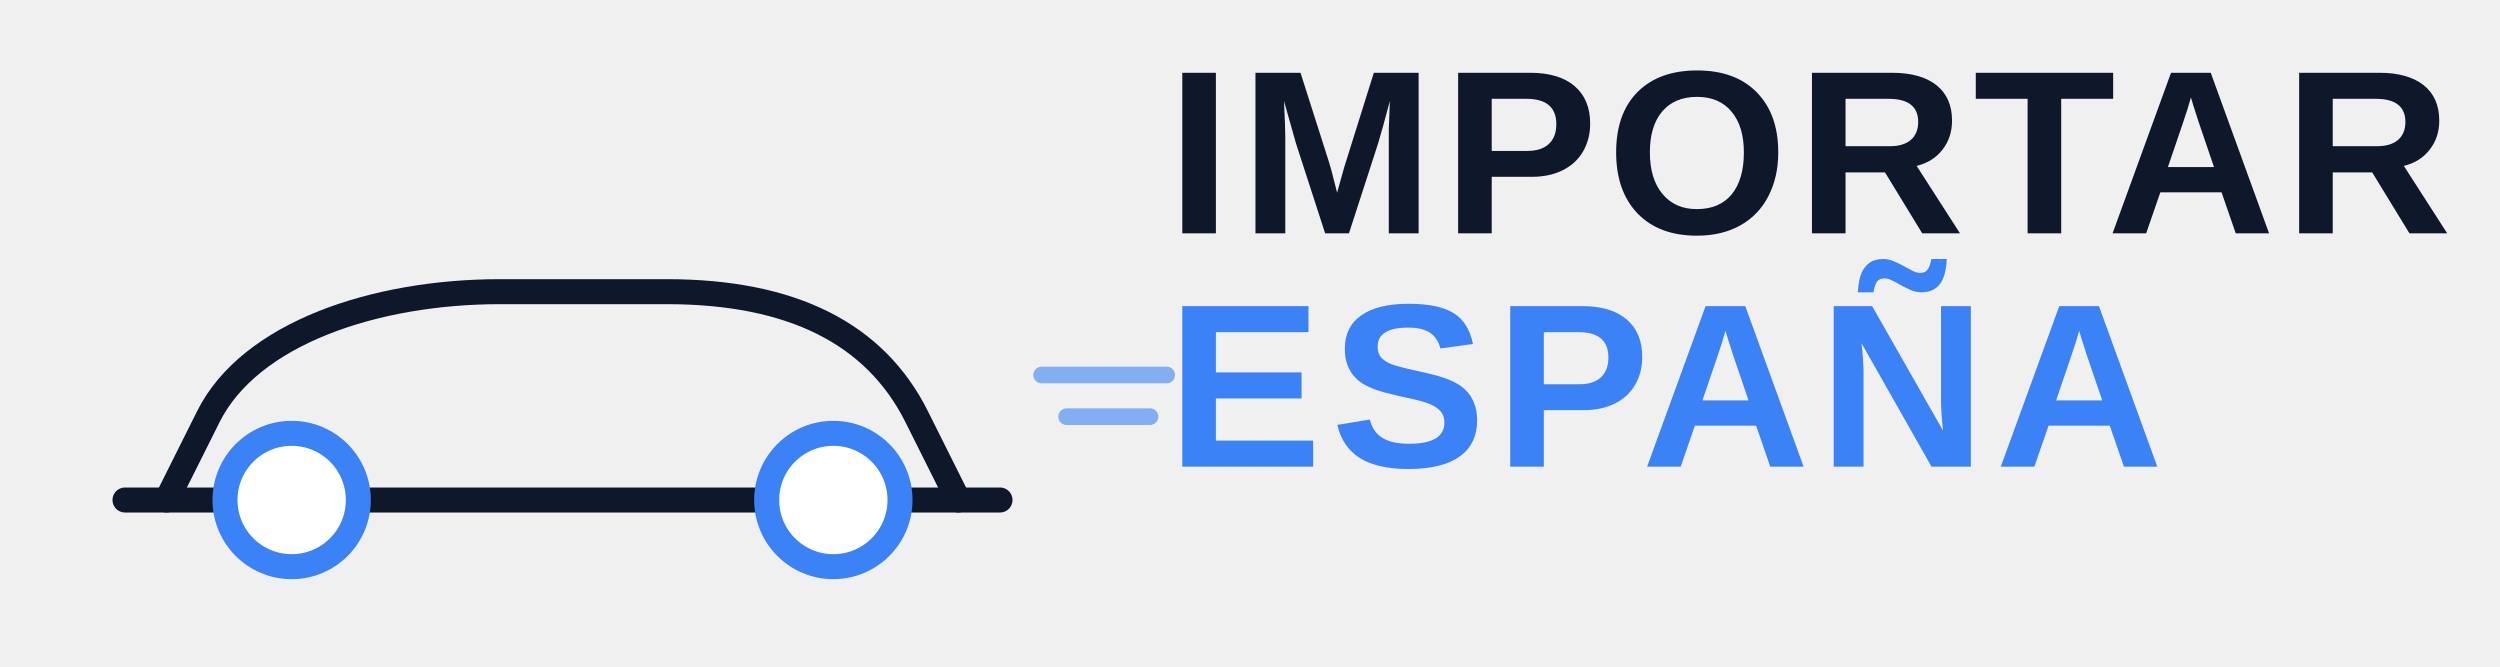
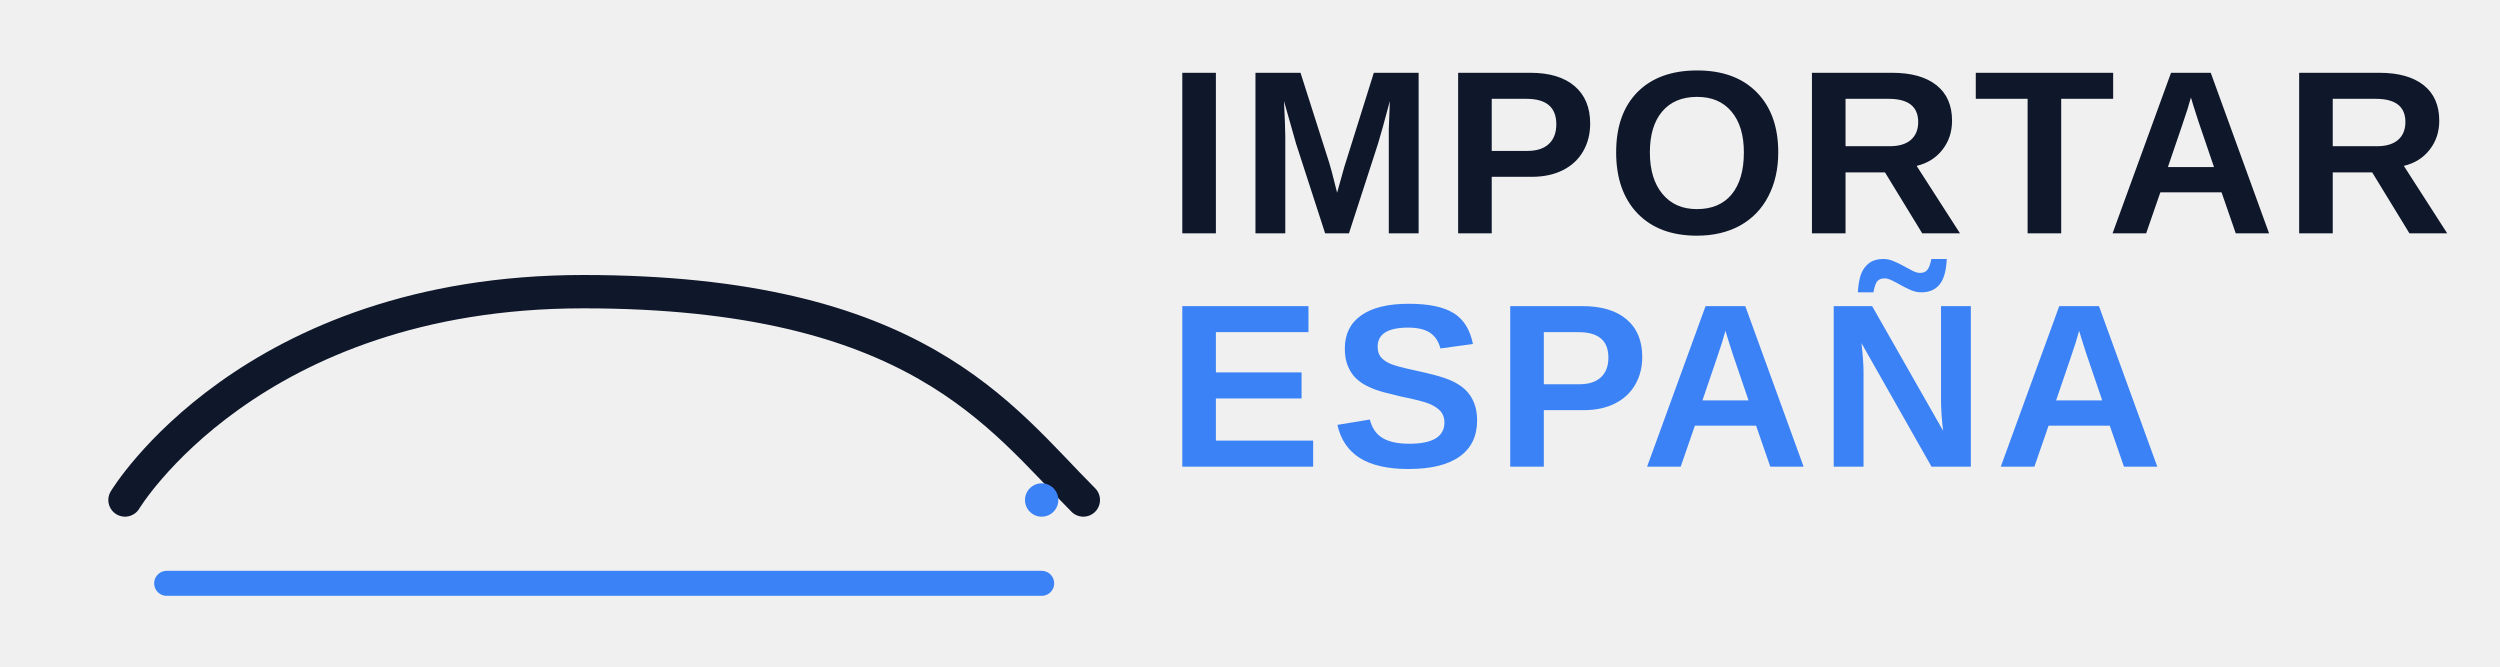
<svg xmlns="http://www.w3.org/2000/svg" viewBox="0 0 300 80" fill="none">
  <g transform="translate(10, 15)">
-     <path d="M10 45 L15 35 C20 25 35 20 50 20 H70 C85 20 95 25 100 35 L105 45" stroke="#0F172A" stroke-width="3" stroke-linecap="round" stroke-linejoin="round" fill="none" />
-     <path d="M5 45 H110" stroke="#0F172A" stroke-width="3" stroke-linecap="round" />
-     <circle cx="25" cy="45" r="8" stroke="#3B82F6" stroke-width="3" fill="white" />
-     <circle cx="90" cy="45" r="8" stroke="#3B82F6" stroke-width="3" fill="white" />
-     <path d="M115 30 L130 30" stroke="#3B82F6" stroke-width="2" stroke-linecap="round" opacity="0.6" />
-     <path d="M118 35 L128 35" stroke="#3B82F6" stroke-width="2" stroke-linecap="round" opacity="0.6" />
+     <path d="M5 45 C 5 45, 20 20, 60 20 C 100 20, 110 35, 120 45" stroke="#0F172A" stroke-width="4" stroke-linecap="round" fill="none" />
+     <path d="M10 55 H 115" stroke="#3B82F6" stroke-width="3" stroke-linecap="round" />
+     <circle cx="115" cy="45" r="2" fill="#3B82F6" />
  </g>
  <g transform="translate(140, 28)">
    <text x="0" y="0" font-family="Arial, sans-serif" font-weight="bold" font-size="28" fill="#0F172A" letter-spacing="1">IMPORTAR</text>
    <text x="0" y="28" font-family="Arial, sans-serif" font-weight="bold" font-size="28" fill="#3B82F6" letter-spacing="1">ESPAÑA</text>
  </g>
</svg>
